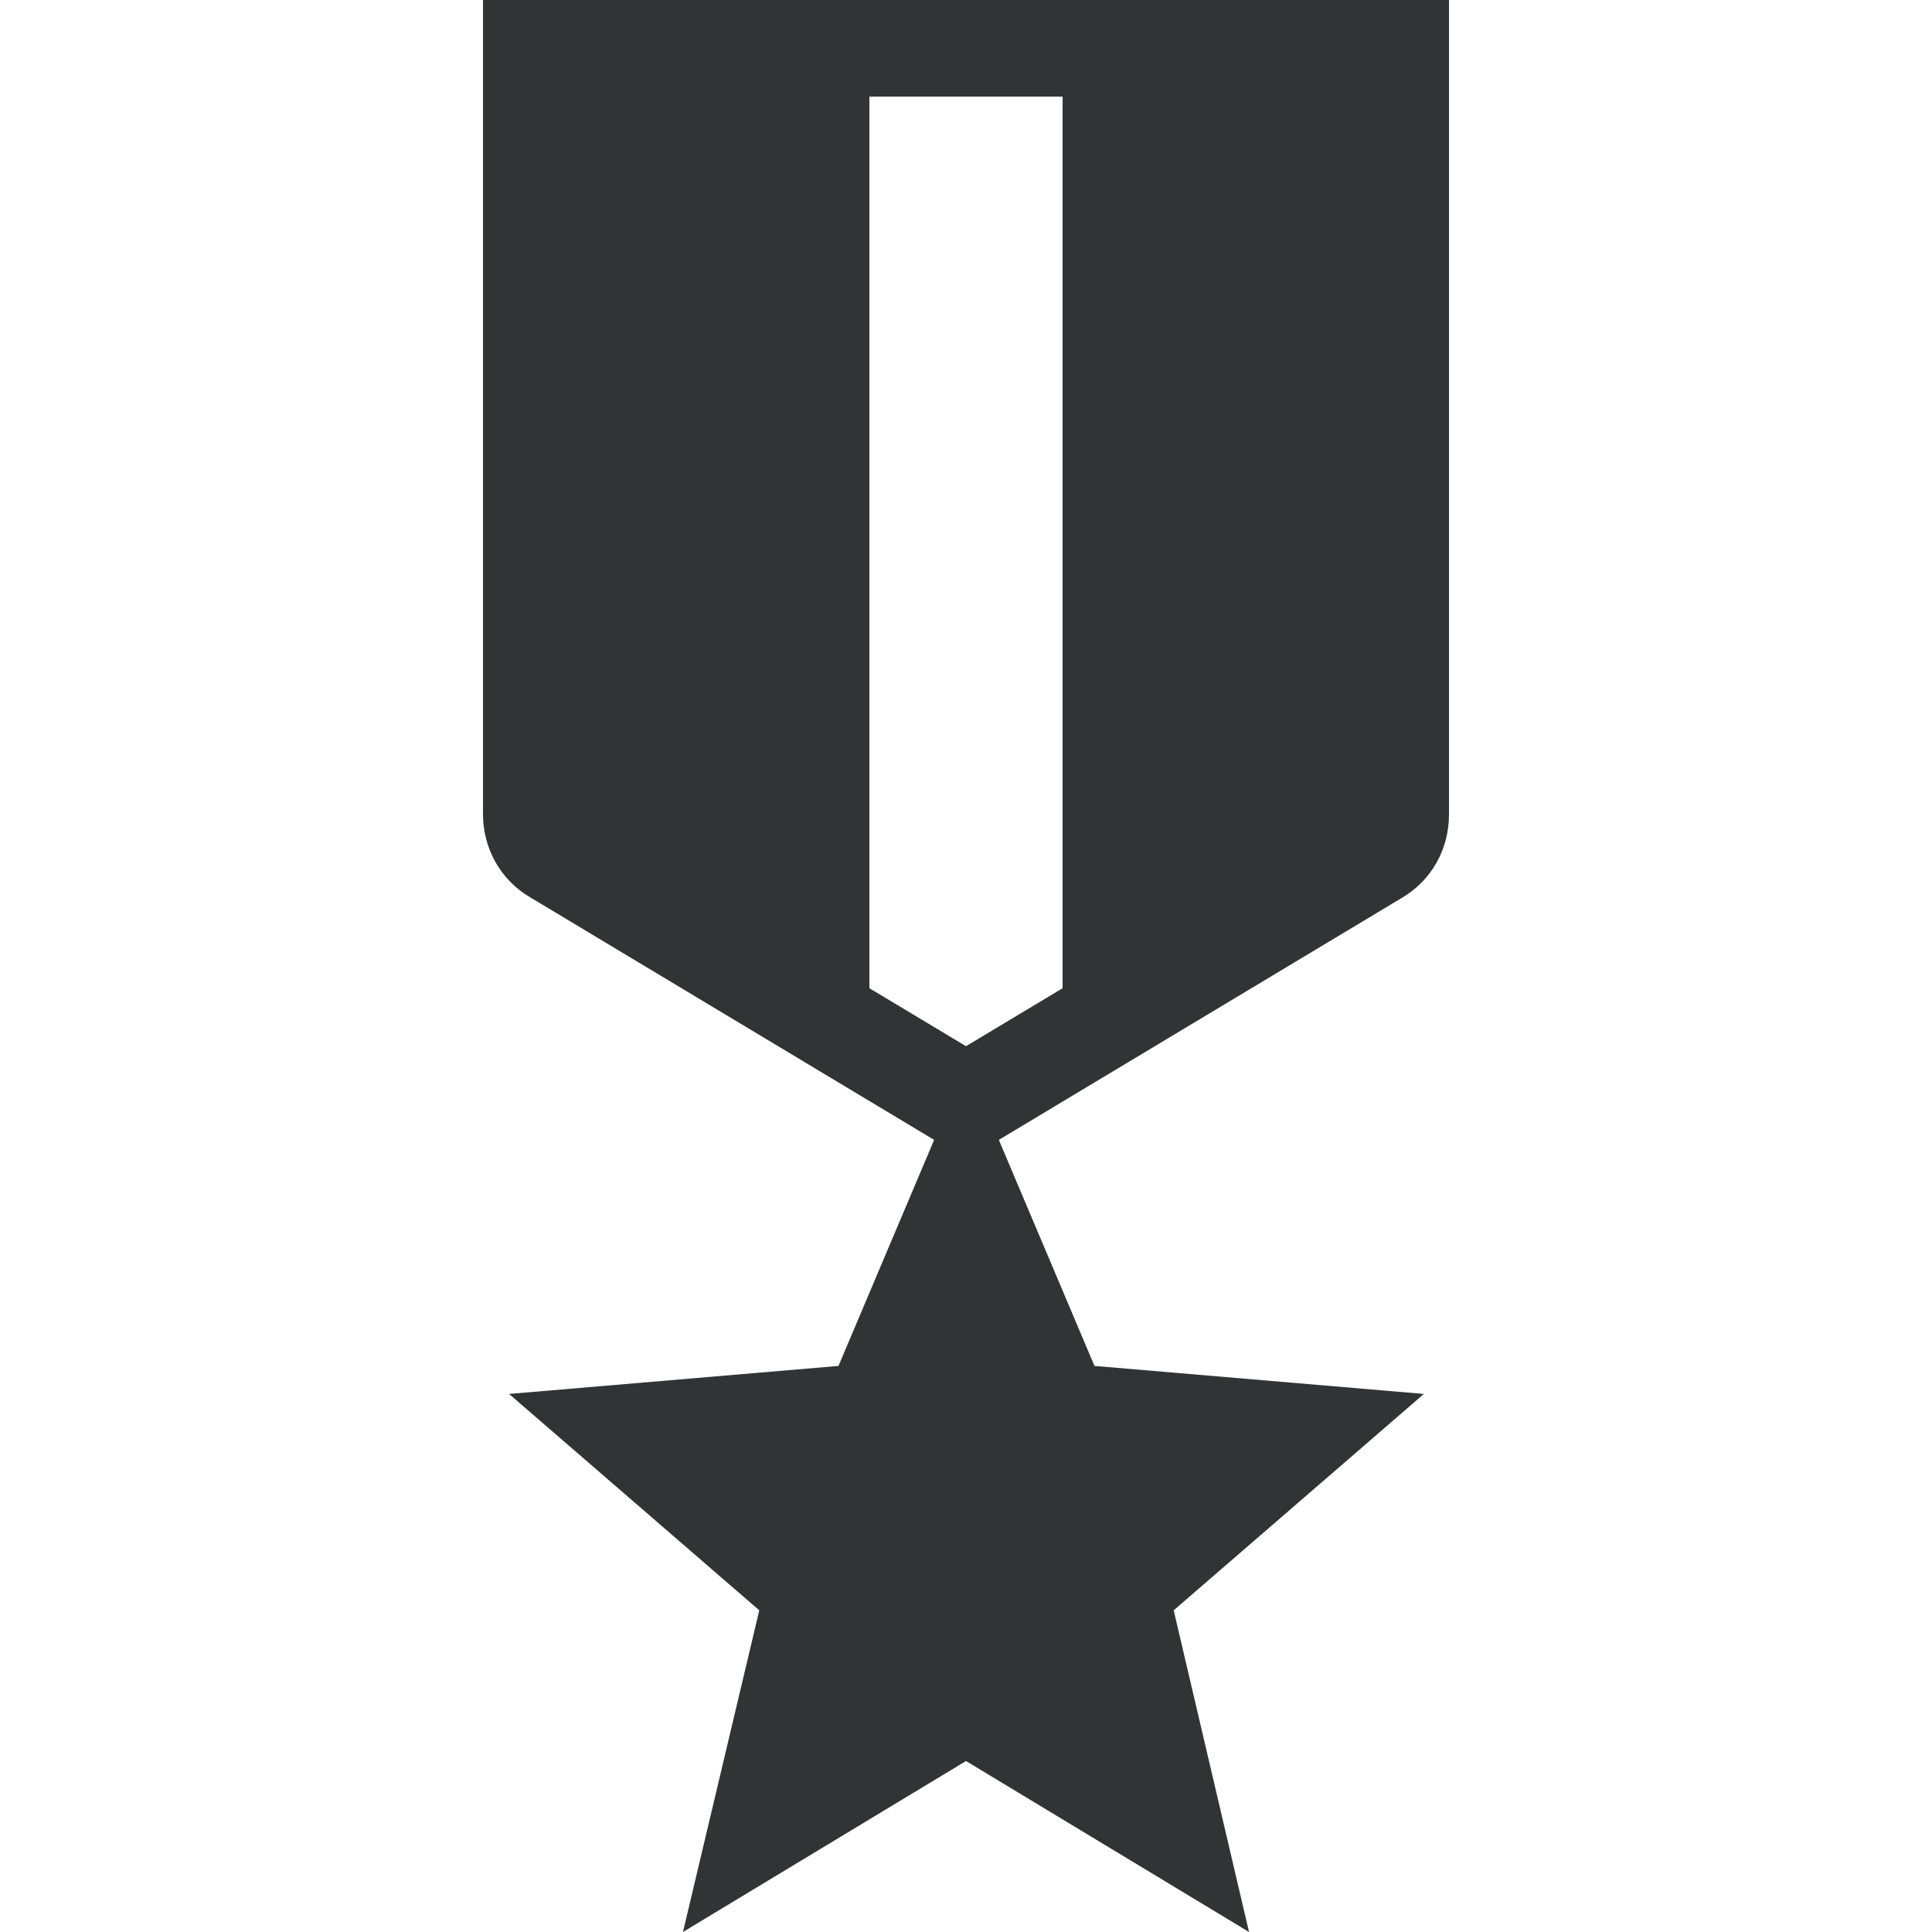
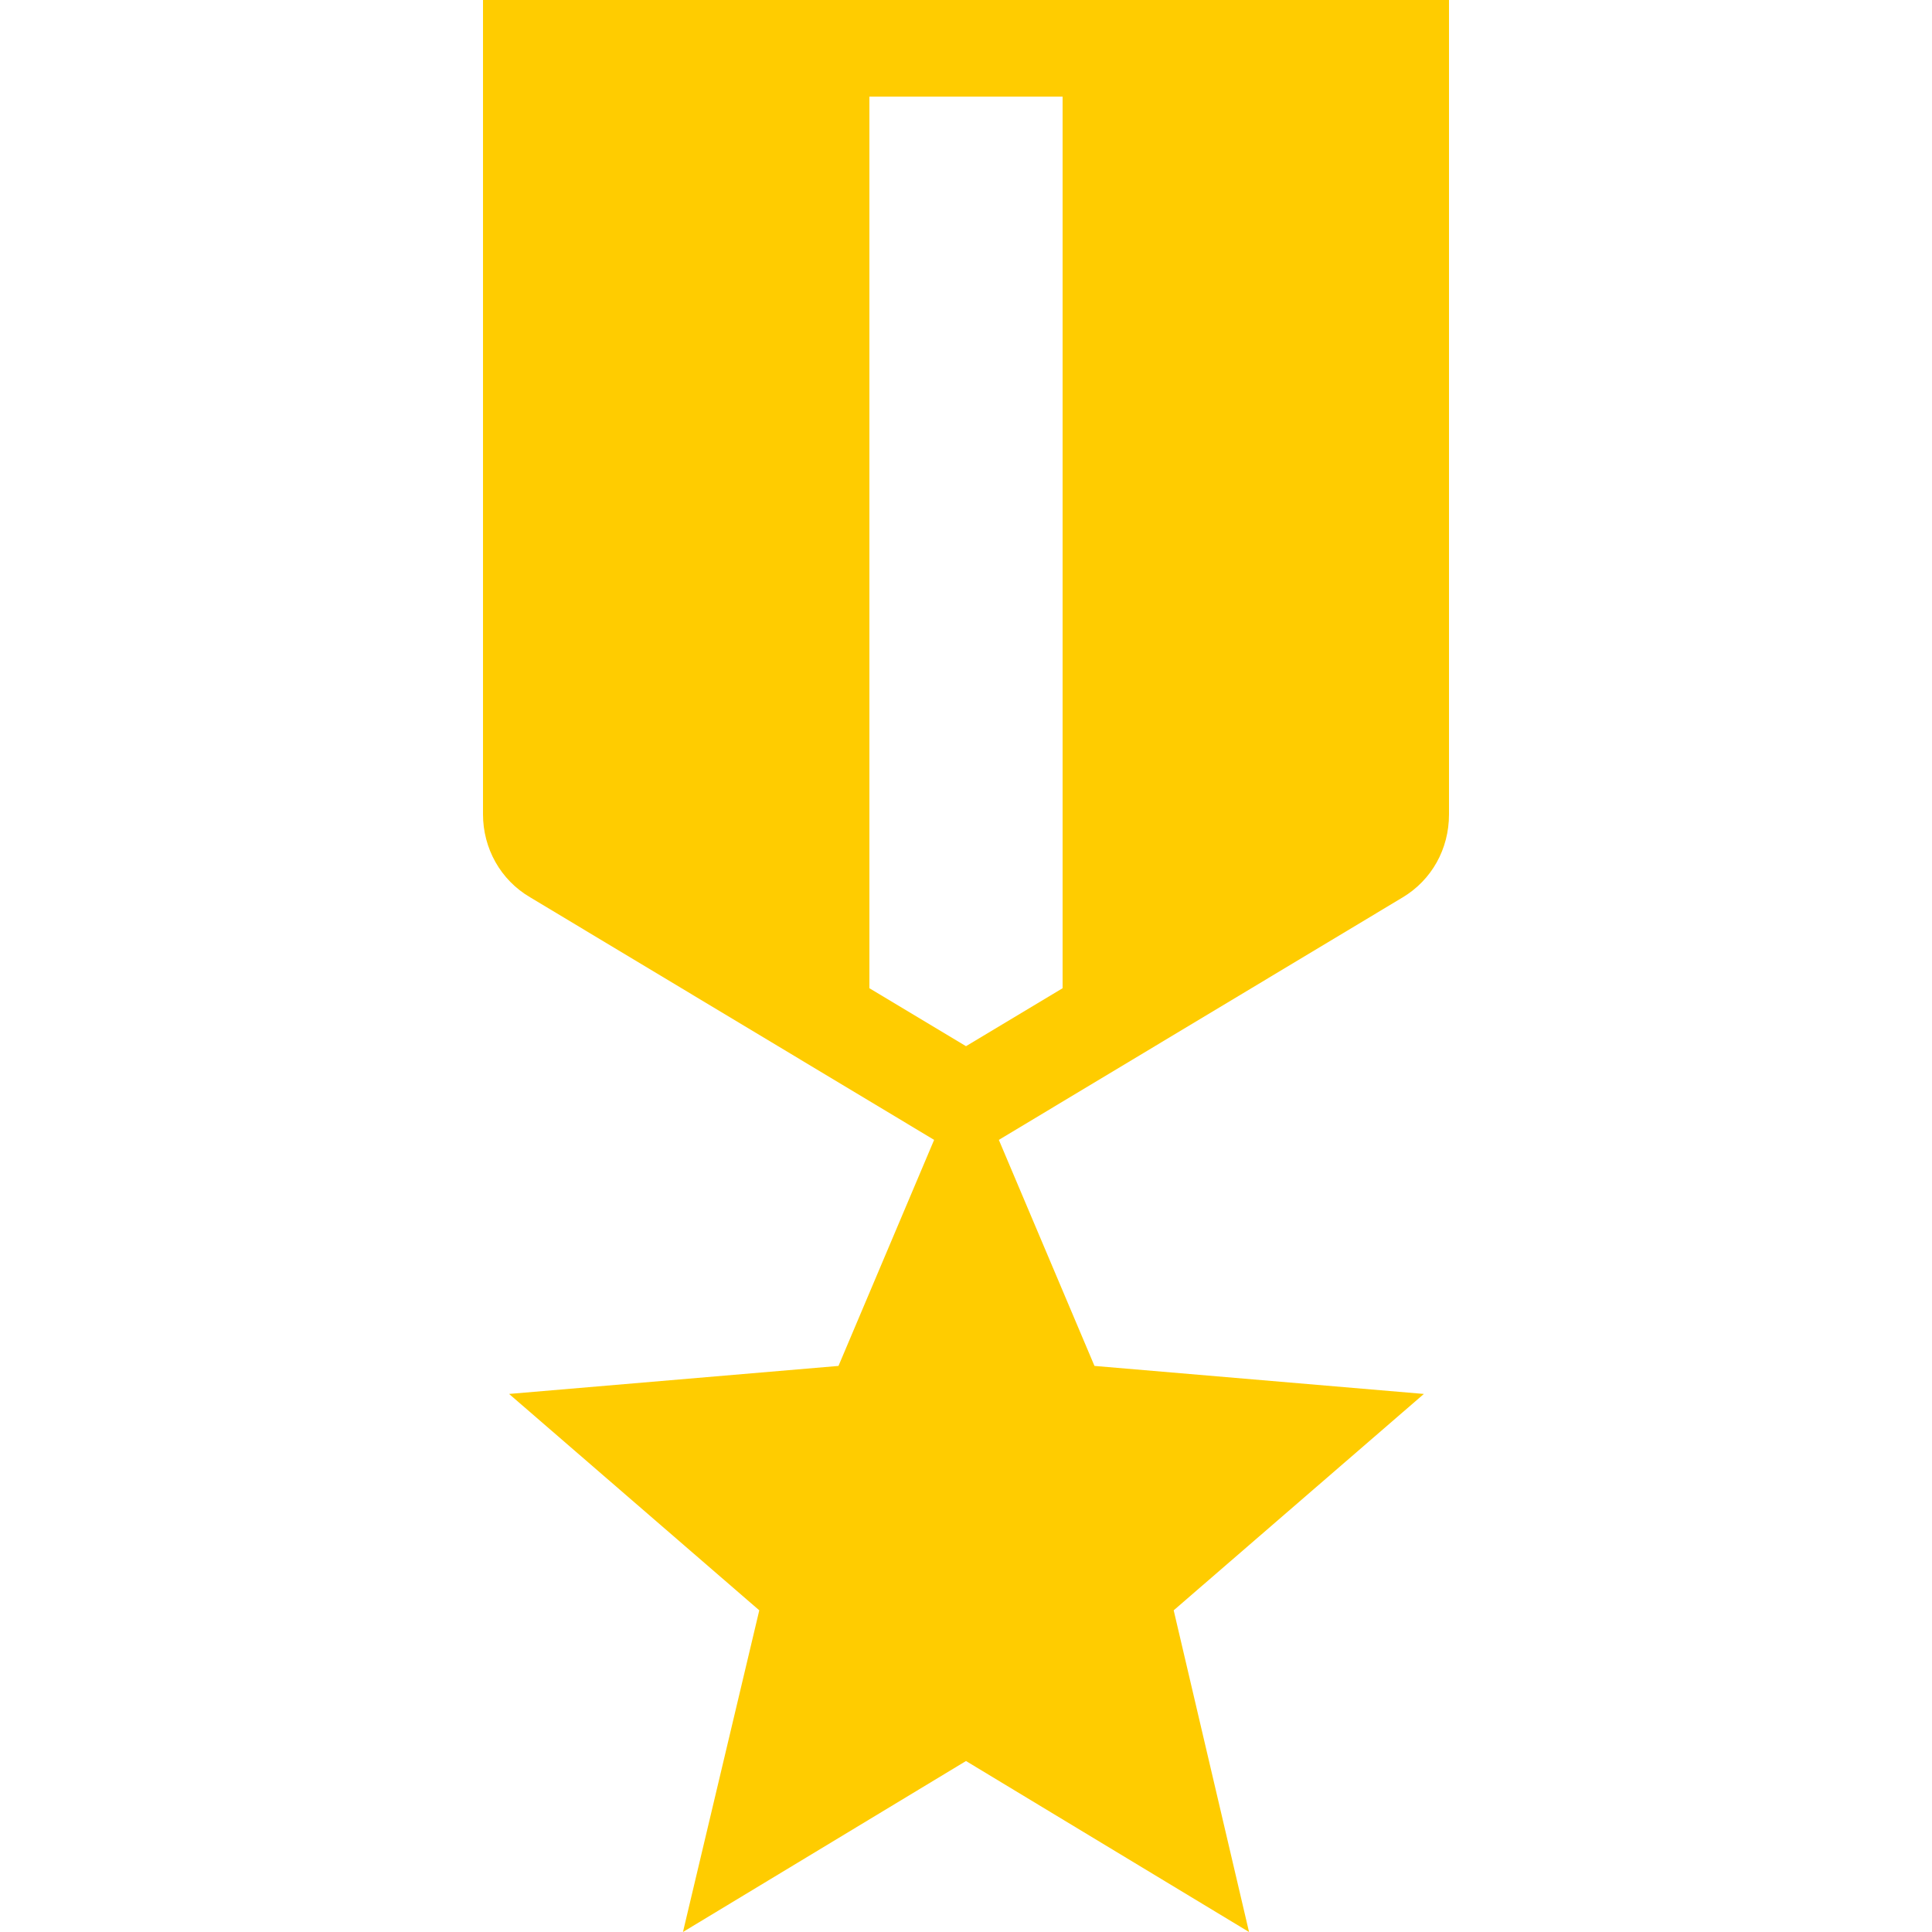
<svg xmlns="http://www.w3.org/2000/svg" width="24" height="24" viewBox="0 0 24 24" fill="none">
-   <path d="M18 10.116V0H6V10.116C6 10.536 6.216 10.932 6.588 11.148L11.604 14.16L10.416 16.968L6.324 17.316L9.432 20.004L8.484 24L12 21.876L15.516 24L14.58 20.004L17.688 17.316L13.596 16.968L12.408 14.16L17.424 11.148C17.784 10.932 18 10.548 18 10.116ZM13.2 12.276L12 12.996L10.8 12.276V1.2H13.2V12.276Z" fill="#323335" />
+   <path d="M18 10.116V0H6V10.116C6 10.536 6.216 10.932 6.588 11.148L11.604 14.16L10.416 16.968L6.324 17.316L9.432 20.004L8.484 24L12 21.876L15.516 24L14.58 20.004L17.688 17.316L13.596 16.968L12.408 14.16L17.424 11.148C17.784 10.932 18 10.548 18 10.116ZM13.2 12.276L12 12.996L10.8 12.276V1.2H13.2V12.276Z" fill="#FFCC00" />
</svg>
